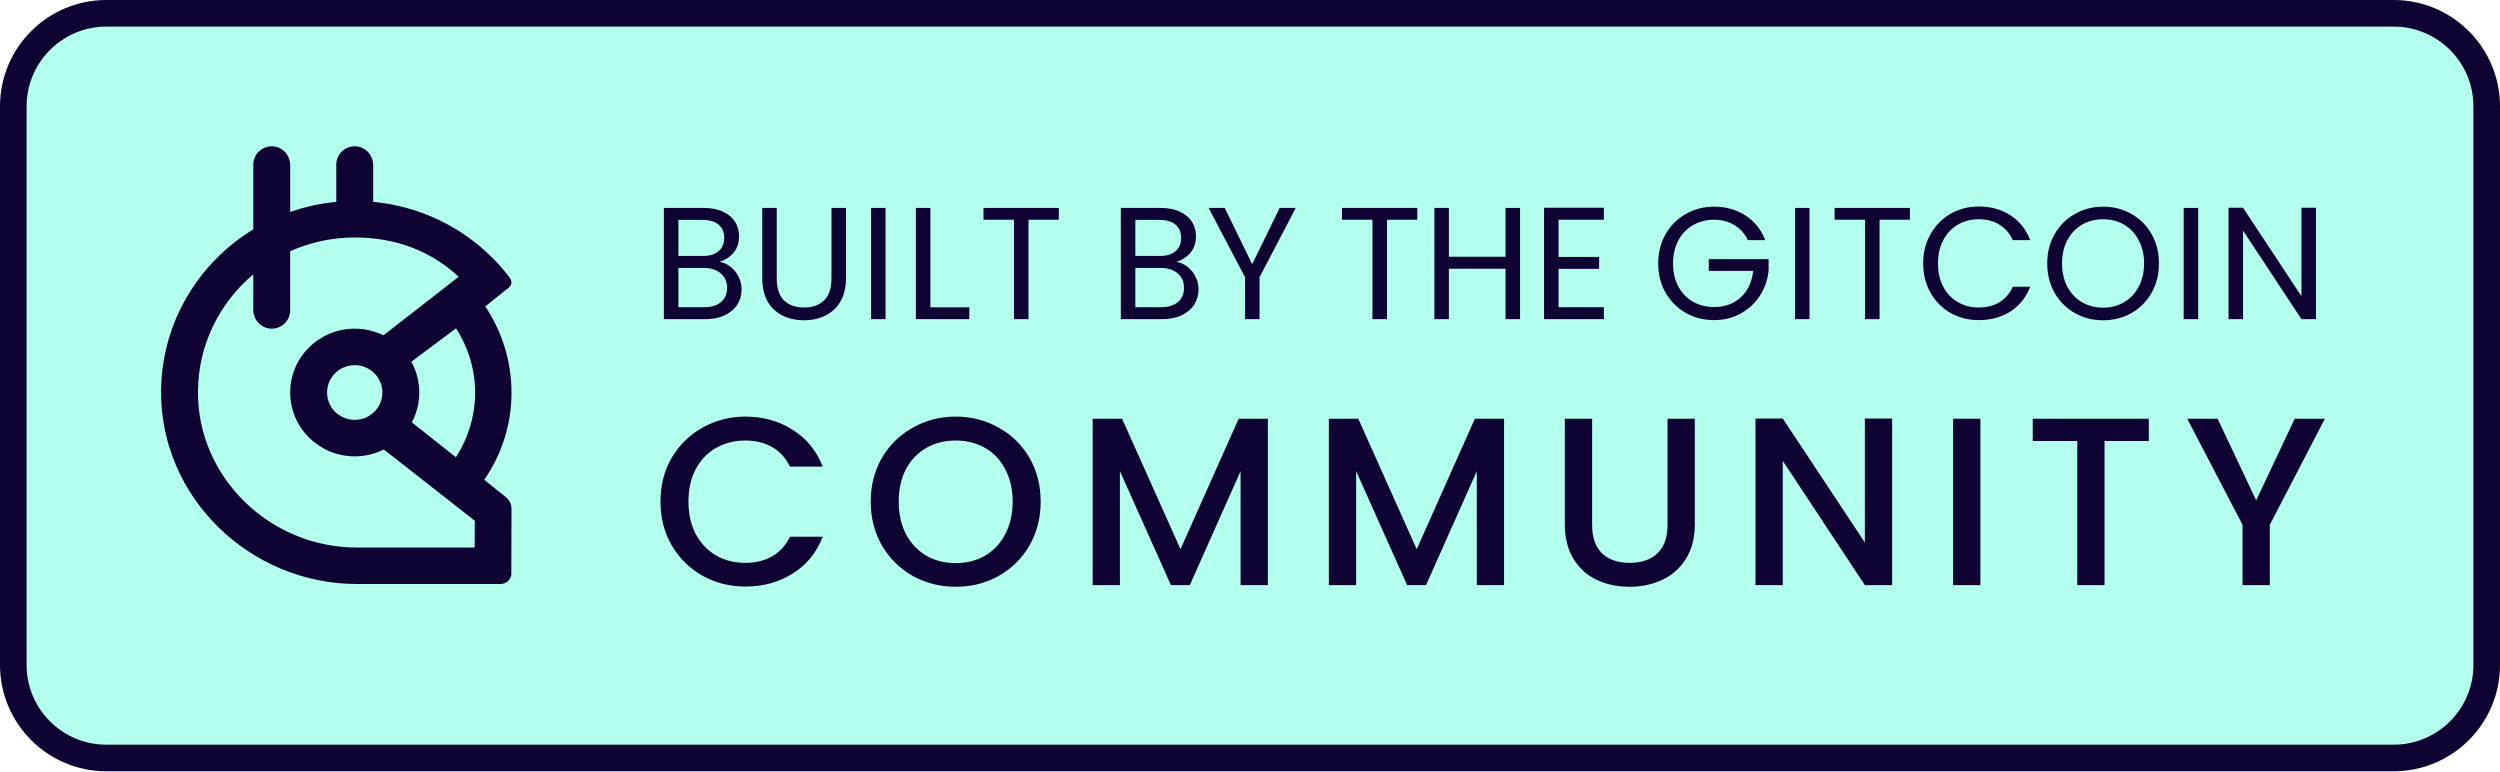
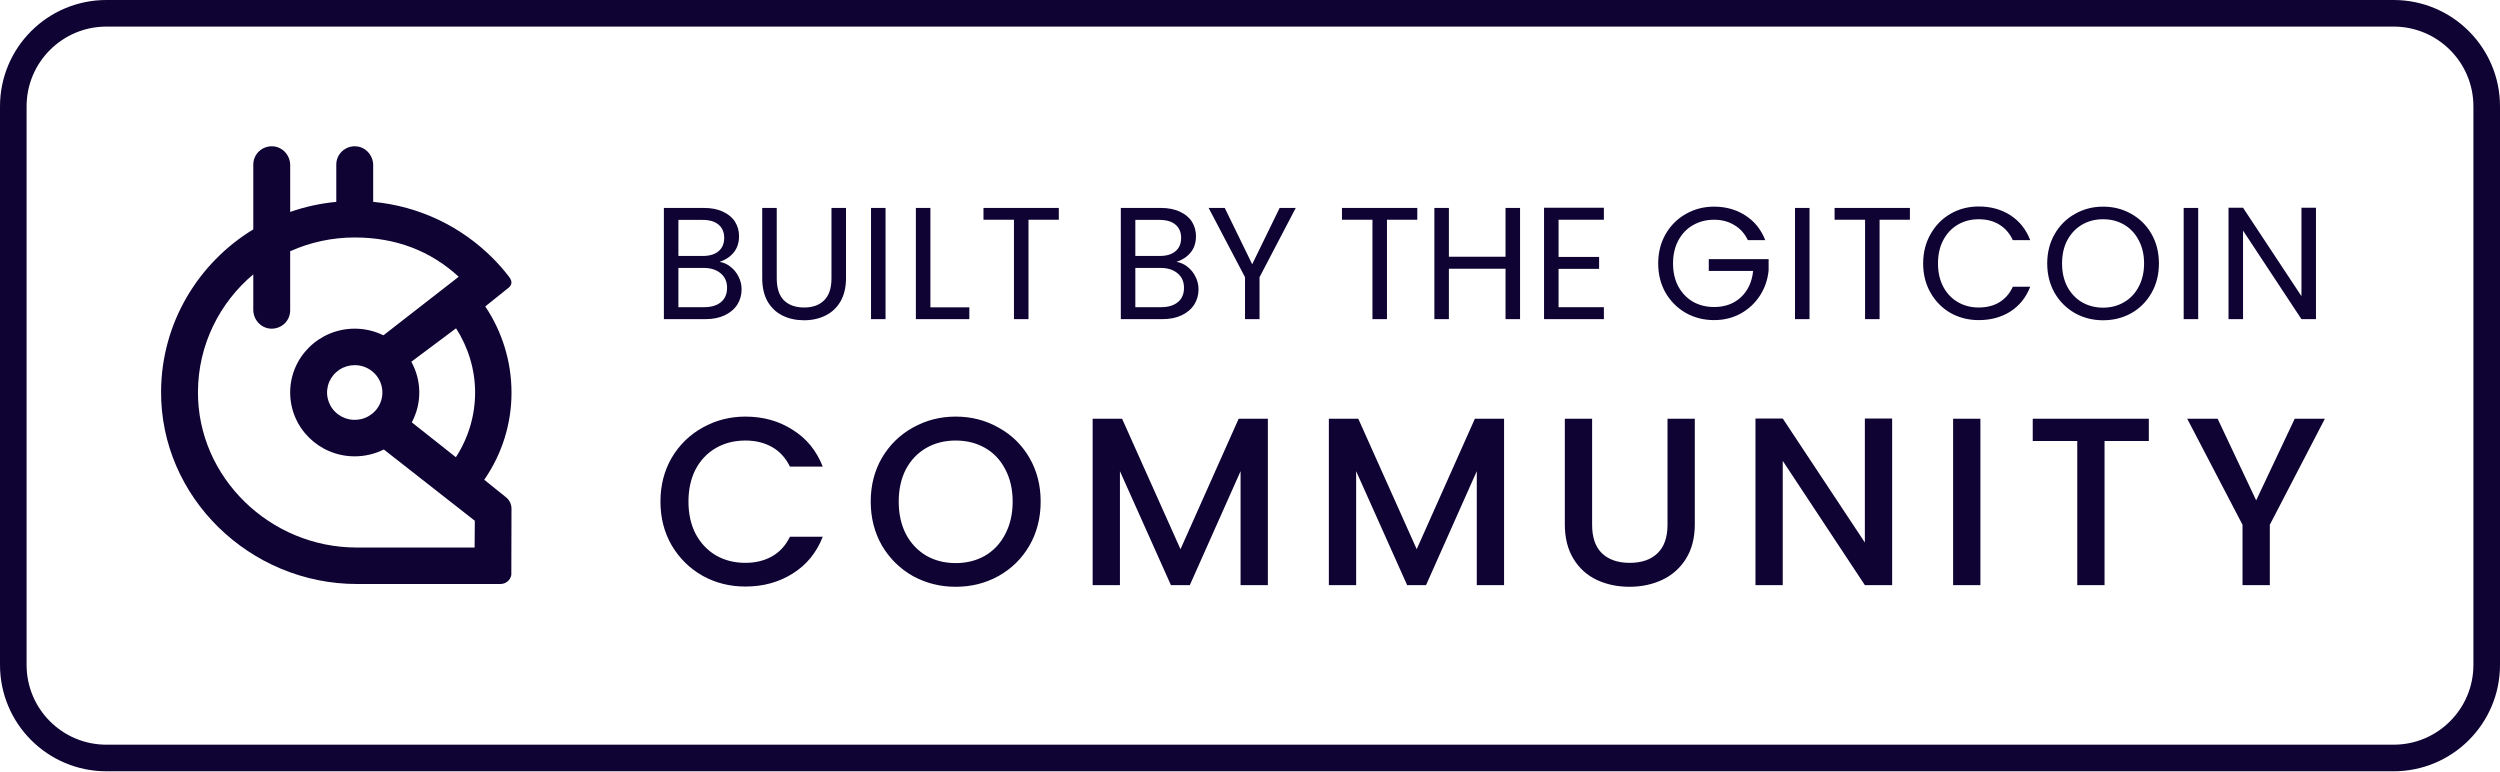
<svg xmlns="http://www.w3.org/2000/svg" width="188" height="58" viewBox="0 0 188 58" fill="none">
-   <rect x="1" y="1" width="186" height="56" rx="7" fill="#B3FFED" />
  <path d="M49.666 37.718C49.666 36.494 49.948 35.396 50.512 34.424C51.088 33.452 51.862 32.696 52.834 32.156C53.818 31.604 54.892 31.328 56.056 31.328C57.388 31.328 58.57 31.658 59.602 32.318C60.646 32.966 61.402 33.89 61.87 35.09H59.404C59.08 34.43 58.63 33.938 58.054 33.614C57.478 33.29 56.812 33.128 56.056 33.128C55.228 33.128 54.49 33.314 53.842 33.686C53.194 34.058 52.684 34.592 52.312 35.288C51.952 35.984 51.772 36.794 51.772 37.718C51.772 38.642 51.952 39.452 52.312 40.148C52.684 40.844 53.194 41.384 53.842 41.768C54.49 42.14 55.228 42.326 56.056 42.326C56.812 42.326 57.478 42.164 58.054 41.84C58.63 41.516 59.08 41.024 59.404 40.364H61.87C61.402 41.564 60.646 42.488 59.602 43.136C58.57 43.784 57.388 44.108 56.056 44.108C54.88 44.108 53.806 43.838 52.834 43.298C51.862 42.746 51.088 41.984 50.512 41.012C49.948 40.04 49.666 38.942 49.666 37.718ZM71.868 44.126C70.704 44.126 69.63 43.856 68.646 43.316C67.674 42.764 66.9 42.002 66.324 41.03C65.76 40.046 65.478 38.942 65.478 37.718C65.478 36.494 65.76 35.396 66.324 34.424C66.9 33.452 67.674 32.696 68.646 32.156C69.63 31.604 70.704 31.328 71.868 31.328C73.044 31.328 74.118 31.604 75.09 32.156C76.074 32.696 76.848 33.452 77.412 34.424C77.976 35.396 78.258 36.494 78.258 37.718C78.258 38.942 77.976 40.046 77.412 41.03C76.848 42.002 76.074 42.764 75.09 43.316C74.118 43.856 73.044 44.126 71.868 44.126ZM71.868 42.344C72.696 42.344 73.434 42.158 74.082 41.786C74.73 41.402 75.234 40.862 75.594 40.166C75.966 39.458 76.152 38.642 76.152 37.718C76.152 36.794 75.966 35.984 75.594 35.288C75.234 34.592 74.73 34.058 74.082 33.686C73.434 33.314 72.696 33.128 71.868 33.128C71.04 33.128 70.302 33.314 69.654 33.686C69.006 34.058 68.496 34.592 68.124 35.288C67.764 35.984 67.584 36.794 67.584 37.718C67.584 38.642 67.764 39.458 68.124 40.166C68.496 40.862 69.006 41.402 69.654 41.786C70.302 42.158 71.04 42.344 71.868 42.344ZM95.343 31.49V44H93.291V35.432L89.475 44H88.053L84.219 35.432V44H82.167V31.49H84.381L88.773 41.3L93.147 31.49H95.343ZM113.106 31.49V44H111.054V35.432L107.238 44H105.816L101.982 35.432V44H99.93V31.49H102.144L106.536 41.3L110.91 31.49H113.106ZM119.727 31.49V39.464C119.727 40.412 119.973 41.126 120.465 41.606C120.969 42.086 121.665 42.326 122.553 42.326C123.453 42.326 124.149 42.086 124.641 41.606C125.145 41.126 125.397 40.412 125.397 39.464V31.49H127.449V39.428C127.449 40.448 127.227 41.312 126.783 42.02C126.339 42.728 125.745 43.256 125.001 43.604C124.257 43.952 123.435 44.126 122.535 44.126C121.635 44.126 120.813 43.952 120.069 43.604C119.337 43.256 118.755 42.728 118.323 42.02C117.891 41.312 117.675 40.448 117.675 39.428V31.49H119.727ZM142.289 44H140.237L134.063 34.658V44H132.011V31.472H134.063L140.237 40.796V31.472H142.289V44ZM148.926 31.49V44H146.874V31.49H148.926ZM161.592 31.49V33.164H158.262V44H156.21V33.164H152.862V31.49H161.592ZM174.83 31.49L170.69 39.464V44H168.638V39.464L164.48 31.49H166.766L169.664 37.628L172.562 31.49H174.83Z" fill="#0E0333" />
  <path d="M54.112 19.692C54.416 19.74 54.692 19.864 54.94 20.064C55.196 20.264 55.396 20.512 55.54 20.808C55.692 21.104 55.768 21.42 55.768 21.756C55.768 22.18 55.66 22.564 55.444 22.908C55.228 23.244 54.912 23.512 54.496 23.712C54.088 23.904 53.604 24 53.044 24H49.924V15.636H52.924C53.492 15.636 53.976 15.732 54.376 15.924C54.776 16.108 55.076 16.36 55.276 16.68C55.476 17 55.576 17.36 55.576 17.76C55.576 18.256 55.44 18.668 55.168 18.996C54.904 19.316 54.552 19.548 54.112 19.692ZM51.016 19.248H52.852C53.364 19.248 53.76 19.128 54.04 18.888C54.32 18.648 54.46 18.316 54.46 17.892C54.46 17.468 54.32 17.136 54.04 16.896C53.76 16.656 53.356 16.536 52.828 16.536H51.016V19.248ZM52.948 23.1C53.492 23.1 53.916 22.972 54.22 22.716C54.524 22.46 54.676 22.104 54.676 21.648C54.676 21.184 54.516 20.82 54.196 20.556C53.876 20.284 53.448 20.148 52.912 20.148H51.016V23.1H52.948ZM58.411 15.636V20.928C58.411 21.672 58.591 22.224 58.951 22.584C59.319 22.944 59.827 23.124 60.475 23.124C61.115 23.124 61.615 22.944 61.975 22.584C62.343 22.224 62.527 21.672 62.527 20.928V15.636H63.619V20.916C63.619 21.612 63.479 22.2 63.199 22.68C62.919 23.152 62.539 23.504 62.059 23.736C61.587 23.968 61.055 24.084 60.463 24.084C59.871 24.084 59.335 23.968 58.855 23.736C58.383 23.504 58.007 23.152 57.727 22.68C57.455 22.2 57.319 21.612 57.319 20.916V15.636H58.411ZM66.593 15.636V24H65.501V15.636H66.593ZM69.966 23.112H72.894V24H68.874V15.636H69.966V23.112ZM79.622 15.636V16.524H77.342V24H76.25V16.524H73.958V15.636H79.622ZM88.473 19.692C88.777 19.74 89.053 19.864 89.301 20.064C89.557 20.264 89.757 20.512 89.901 20.808C90.053 21.104 90.129 21.42 90.129 21.756C90.129 22.18 90.021 22.564 89.805 22.908C89.589 23.244 89.273 23.512 88.857 23.712C88.449 23.904 87.965 24 87.405 24H84.285V15.636H87.285C87.853 15.636 88.337 15.732 88.737 15.924C89.137 16.108 89.437 16.36 89.637 16.68C89.837 17 89.937 17.36 89.937 17.76C89.937 18.256 89.801 18.668 89.529 18.996C89.265 19.316 88.913 19.548 88.473 19.692ZM85.377 19.248H87.213C87.725 19.248 88.121 19.128 88.401 18.888C88.681 18.648 88.821 18.316 88.821 17.892C88.821 17.468 88.681 17.136 88.401 16.896C88.121 16.656 87.717 16.536 87.189 16.536H85.377V19.248ZM87.309 23.1C87.853 23.1 88.277 22.972 88.581 22.716C88.885 22.46 89.037 22.104 89.037 21.648C89.037 21.184 88.877 20.82 88.557 20.556C88.237 20.284 87.809 20.148 87.273 20.148H85.377V23.1H87.309ZM97.441 15.636L94.717 20.844V24H93.625V20.844L90.889 15.636H92.101L94.165 19.872L96.229 15.636H97.441ZM106.58 15.636V16.524H104.3V24H103.208V16.524H100.916V15.636H106.58ZM114.308 15.636V24H113.216V20.208H108.956V24H107.864V15.636H108.956V19.308H113.216V15.636H114.308ZM117.204 16.524V19.32H120.252V20.22H117.204V23.1H120.612V24H116.112V15.624H120.612V16.524H117.204ZM131.44 18.06C131.208 17.572 130.872 17.196 130.432 16.932C129.992 16.66 129.48 16.524 128.896 16.524C128.312 16.524 127.784 16.66 127.312 16.932C126.848 17.196 126.48 17.58 126.208 18.084C125.944 18.58 125.812 19.156 125.812 19.812C125.812 20.468 125.944 21.044 126.208 21.54C126.48 22.036 126.848 22.42 127.312 22.692C127.784 22.956 128.312 23.088 128.896 23.088C129.712 23.088 130.384 22.844 130.912 22.356C131.44 21.868 131.748 21.208 131.836 20.376H128.5V19.488H133V20.328C132.936 21.016 132.72 21.648 132.352 22.224C131.984 22.792 131.5 23.244 130.9 23.58C130.3 23.908 129.632 24.072 128.896 24.072C128.12 24.072 127.412 23.892 126.772 23.532C126.132 23.164 125.624 22.656 125.248 22.008C124.88 21.36 124.696 20.628 124.696 19.812C124.696 18.996 124.88 18.264 125.248 17.616C125.624 16.96 126.132 16.452 126.772 16.092C127.412 15.724 128.12 15.54 128.896 15.54C129.784 15.54 130.568 15.76 131.248 16.2C131.936 16.64 132.436 17.26 132.748 18.06H131.44ZM136.076 15.636V24H134.984V15.636H136.076ZM143.625 15.636V16.524H141.345V24H140.253V16.524H137.961V15.636H143.625ZM144.621 19.812C144.621 18.996 144.805 18.264 145.173 17.616C145.541 16.96 146.041 16.448 146.673 16.08C147.313 15.712 148.021 15.528 148.797 15.528C149.709 15.528 150.505 15.748 151.185 16.188C151.865 16.628 152.361 17.252 152.673 18.06H151.365C151.133 17.556 150.797 17.168 150.357 16.896C149.925 16.624 149.405 16.488 148.797 16.488C148.213 16.488 147.689 16.624 147.225 16.896C146.761 17.168 146.397 17.556 146.133 18.06C145.869 18.556 145.737 19.14 145.737 19.812C145.737 20.476 145.869 21.06 146.133 21.564C146.397 22.06 146.761 22.444 147.225 22.716C147.689 22.988 148.213 23.124 148.797 23.124C149.405 23.124 149.925 22.992 150.357 22.728C150.797 22.456 151.133 22.068 151.365 21.564H152.673C152.361 22.364 151.865 22.984 151.185 23.424C150.505 23.856 149.709 24.072 148.797 24.072C148.021 24.072 147.313 23.892 146.673 23.532C146.041 23.164 145.541 22.656 145.173 22.008C144.805 21.36 144.621 20.628 144.621 19.812ZM158.151 24.084C157.375 24.084 156.667 23.904 156.027 23.544C155.387 23.176 154.879 22.668 154.503 22.02C154.135 21.364 153.951 20.628 153.951 19.812C153.951 18.996 154.135 18.264 154.503 17.616C154.879 16.96 155.387 16.452 156.027 16.092C156.667 15.724 157.375 15.54 158.151 15.54C158.935 15.54 159.647 15.724 160.287 16.092C160.927 16.452 161.431 16.956 161.799 17.604C162.167 18.252 162.351 18.988 162.351 19.812C162.351 20.636 162.167 21.372 161.799 22.02C161.431 22.668 160.927 23.176 160.287 23.544C159.647 23.904 158.935 24.084 158.151 24.084ZM158.151 23.136C158.735 23.136 159.259 23 159.723 22.728C160.195 22.456 160.563 22.068 160.827 21.564C161.099 21.06 161.235 20.476 161.235 19.812C161.235 19.14 161.099 18.556 160.827 18.06C160.563 17.556 160.199 17.168 159.735 16.896C159.271 16.624 158.743 16.488 158.151 16.488C157.559 16.488 157.031 16.624 156.567 16.896C156.103 17.168 155.735 17.556 155.463 18.06C155.199 18.556 155.067 19.14 155.067 19.812C155.067 20.476 155.199 21.06 155.463 21.564C155.735 22.068 156.103 22.456 156.567 22.728C157.039 23 157.567 23.136 158.151 23.136ZM165.304 15.636V24H164.212V15.636H165.304ZM174.161 24H173.069L168.677 17.34V24H167.585V15.624H168.677L173.069 22.272V15.624H174.161V24Z" fill="#0E0333" />
  <path fill-rule="evenodd" clip-rule="evenodd" d="M36.414 36.078C37.106 36.63 37.697 37.105 38.062 37.403C38.188 37.506 38.29 37.636 38.359 37.782C38.428 37.929 38.464 38.089 38.464 38.25L38.452 43.232C38.42 43.423 38.319 43.597 38.169 43.723C38.019 43.849 37.829 43.917 37.633 43.917H26.853C18.778 43.917 12.049 37.384 12.113 29.399C12.154 24.261 14.918 19.764 19.048 17.248V12.372C19.048 12.184 19.087 11.998 19.163 11.826C19.238 11.653 19.349 11.498 19.487 11.37C19.626 11.242 19.79 11.143 19.969 11.08C20.148 11.017 20.338 10.991 20.527 11.003C21.264 11.05 21.822 11.688 21.822 12.418V15.937C22.942 15.545 24.106 15.291 25.289 15.181V12.372C25.289 12.184 25.328 11.998 25.404 11.826C25.479 11.653 25.59 11.498 25.729 11.37C25.867 11.242 26.031 11.143 26.21 11.08C26.389 11.017 26.579 10.991 26.768 11.003C27.506 11.05 28.063 11.688 28.063 12.418V15.179C31.573 15.508 34.721 17.067 37.058 19.417C37.496 19.857 37.905 20.324 38.282 20.816C38.572 21.193 38.507 21.484 38.108 21.747L36.492 23.044C37.778 24.963 38.464 27.214 38.465 29.516C38.469 31.86 37.754 34.148 36.414 36.078ZM34.281 34.383C35.226 32.932 35.728 31.243 35.728 29.516C35.728 27.751 35.188 26.074 34.295 24.688L30.931 27.204C31.318 27.901 31.524 28.682 31.53 29.477C31.537 30.273 31.343 31.057 30.967 31.76L31.075 31.845C31.547 32.218 32.878 33.269 34.281 34.383ZM35.691 41.174L35.706 39.161L28.864 33.801C28.185 34.14 27.436 34.317 26.675 34.317C23.994 34.317 21.821 32.167 21.821 29.516C21.821 26.865 23.994 24.716 26.675 24.716C27.424 24.715 28.163 24.886 28.833 25.216L34.495 20.811C32.39 18.875 29.777 17.858 26.675 17.858C25.001 17.857 23.346 18.209 21.821 18.893V23.344C21.821 23.532 21.782 23.718 21.706 23.89C21.631 24.062 21.52 24.217 21.382 24.346C21.243 24.474 21.079 24.573 20.9 24.636C20.721 24.699 20.531 24.725 20.342 24.713C19.605 24.666 19.047 24.028 19.047 23.297V20.631C16.517 22.757 14.904 25.92 14.886 29.458C14.854 35.901 20.305 41.174 26.821 41.174H35.691ZM28.405 30.659C28.634 30.321 28.756 29.923 28.756 29.516C28.756 28.971 28.537 28.447 28.147 28.061C27.756 27.675 27.227 27.459 26.675 27.459C26.264 27.459 25.862 27.579 25.52 27.805C25.177 28.032 24.911 28.353 24.753 28.729C24.596 29.105 24.555 29.518 24.635 29.918C24.715 30.317 24.913 30.683 25.204 30.971C25.495 31.259 25.866 31.455 26.27 31.534C26.673 31.613 27.091 31.573 27.472 31.417C27.852 31.261 28.177 30.998 28.405 30.659Z" fill="#0E0333" />
  <rect x="1" y="1" width="186" height="56" rx="7" stroke="#0E0333" stroke-width="2" />
</svg>
